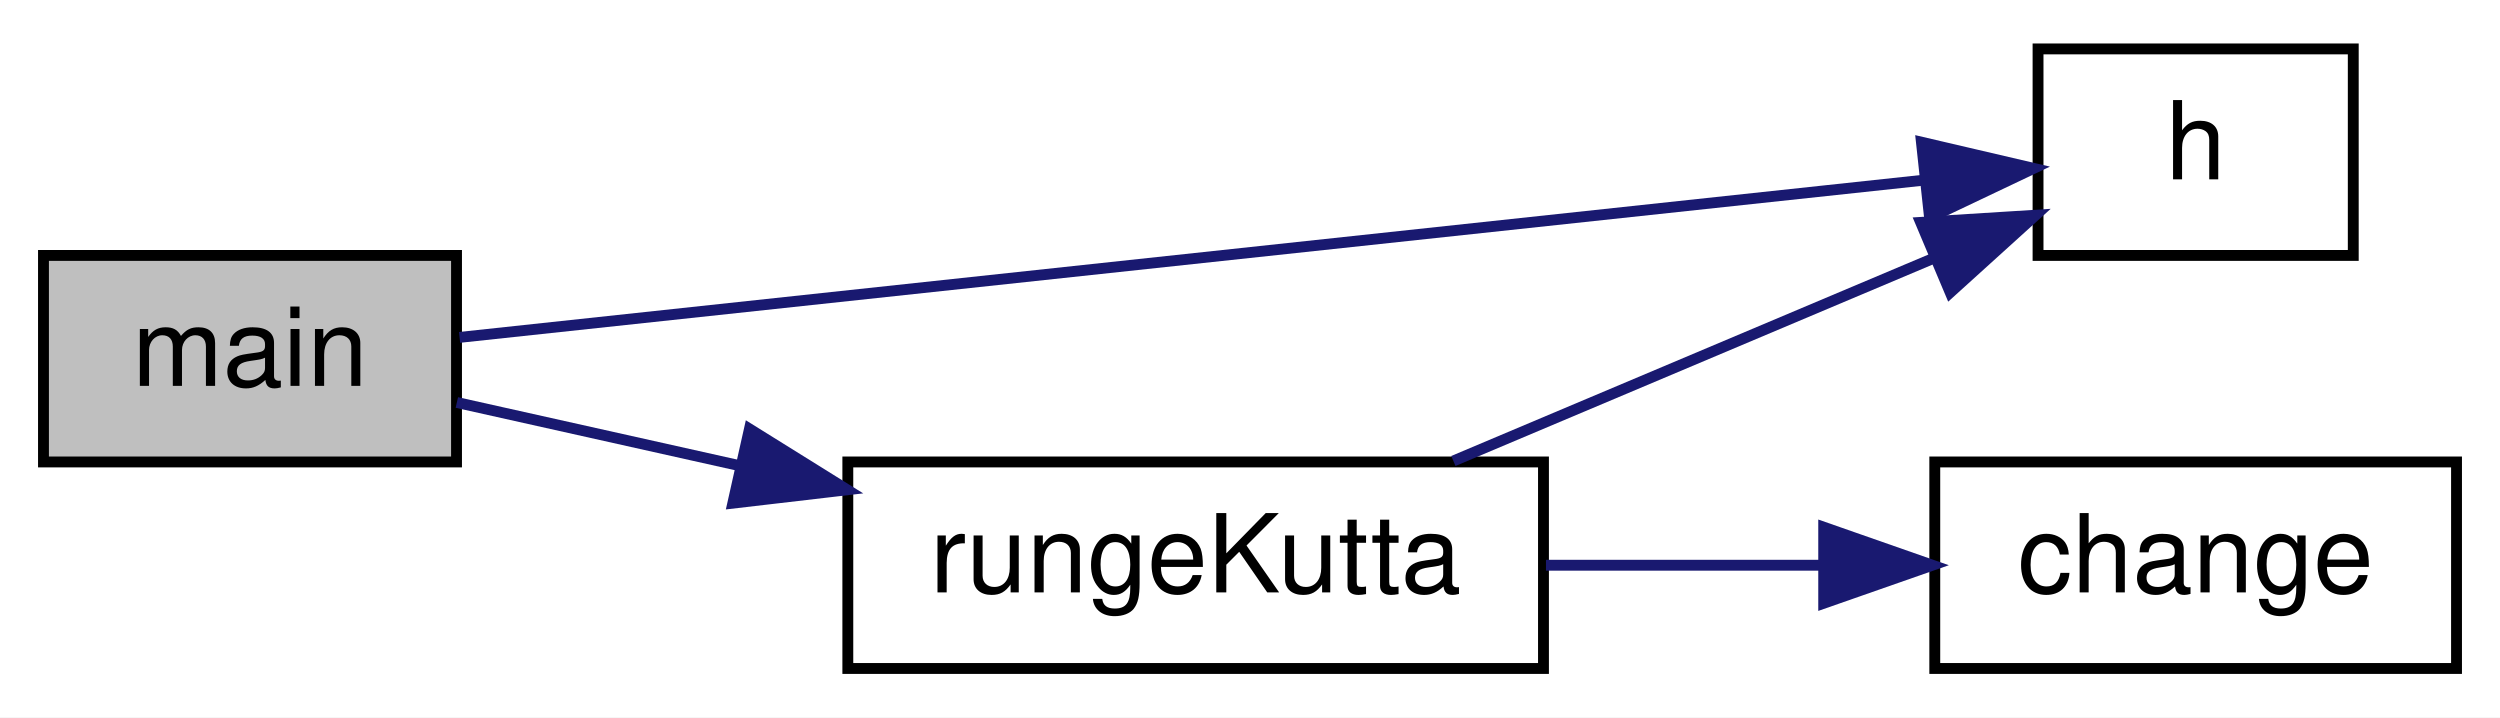
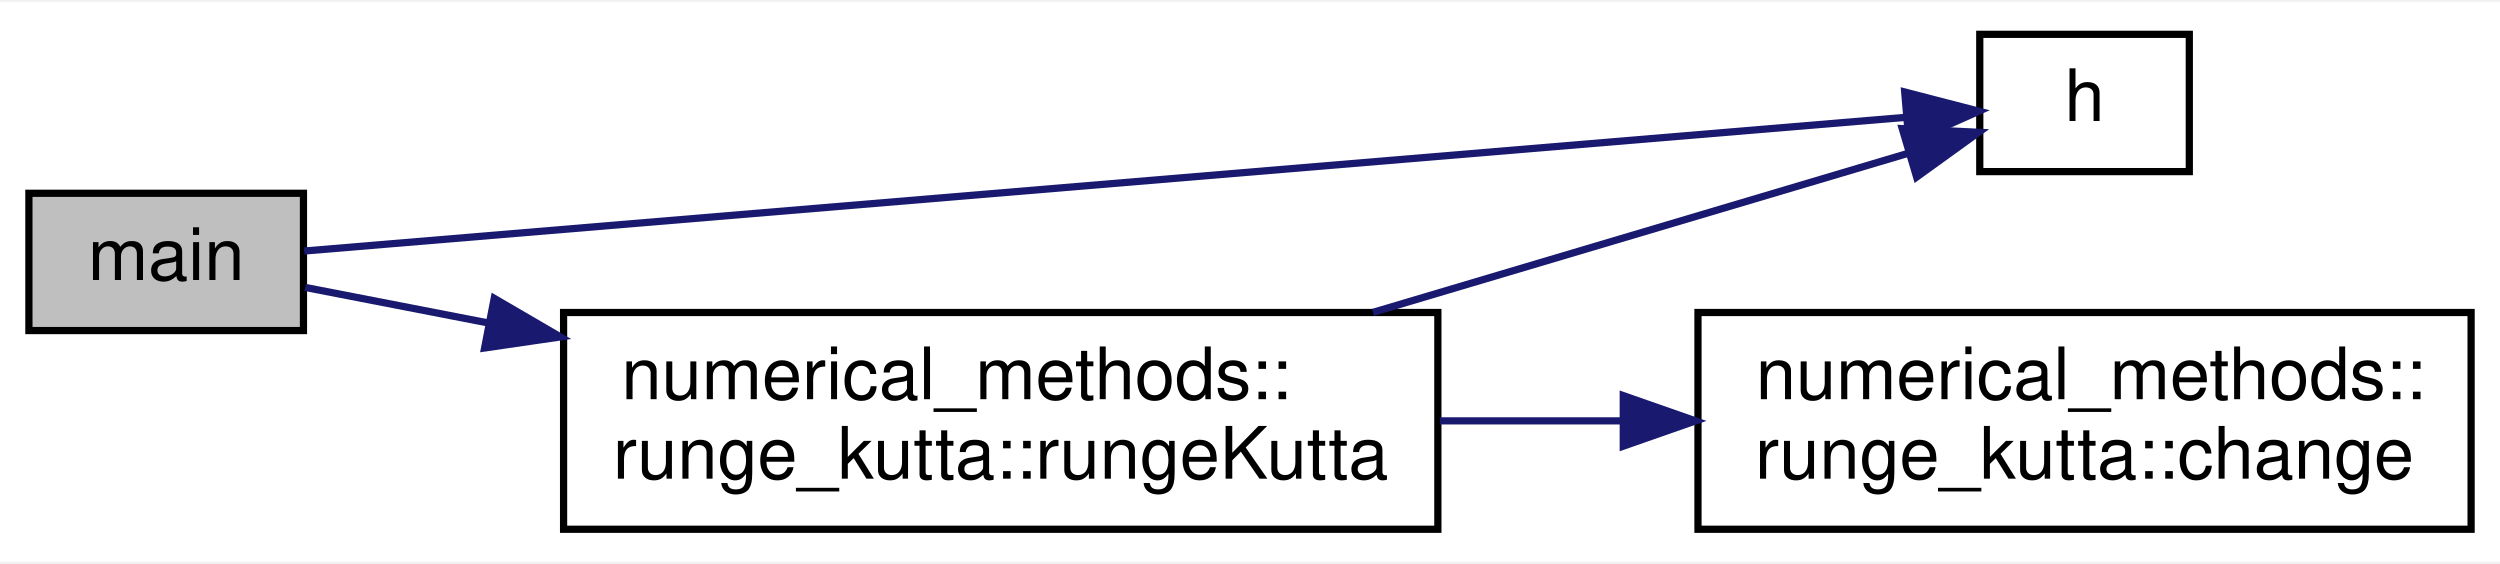
- <svg xmlns="http://www.w3.org/2000/svg" xmlns:xlink="http://www.w3.org/1999/xlink" width="230pt" height="66pt" viewBox="0.00 0.00 230.00 66.00">
-   <g id="graph0" class="graph" transform="scale(1 1) rotate(0) translate(4 62)">
-     <polygon fill="white" stroke="transparent" points="-4,4 -4,-62 226,-62 226,4 -4,4" />
+ <svg xmlns="http://www.w3.org/2000/svg" xmlns:xlink="http://www.w3.org/1999/xlink" width="346pt" height="78pt" viewBox="0.00 0.00 346.00 77.50">
+   <g id="graph0" class="graph" transform="scale(1 1) rotate(0) translate(4 73.5)">
+     <polygon fill="white" stroke="transparent" points="-4,4 -4,-73.5 342,-73.5 342,4 -4,4" />
    <g id="node1" class="node">
      <g id="a_node1">
        <a xlink:title="Main function.">
-           <polygon fill="#bfbfbf" stroke="black" points="0,-19.5 0,-38.5 38,-38.5 38,-19.5 0,-19.5" />
-           <text text-anchor="middle" x="19" y="-26.5" font-family="Helvetica,sans-Serif" font-size="10.00">main</text>
+           <polygon fill="#bfbfbf" stroke="black" points="0,-28 0,-47 38,-47 38,-28 0,-28" />
+           <text text-anchor="middle" x="19" y="-35" font-family="Helvetica,sans-Serif" font-size="10.00">main</text>
        </a>
      </g>
    </g>
    <g id="node2" class="node">
      <g id="a_node2">
        <a xlink:href="../../d1/df3/hash__search_8cpp.html#a566eaf0ffafd50bc61e644561fd27001" target="_top" xlink:title=" ">
-           <polygon fill="white" stroke="black" points="183.5,-38.5 183.5,-57.5 212.5,-57.5 212.5,-38.5 183.5,-38.5" />
-           <text text-anchor="middle" x="198" y="-45.5" font-family="Helvetica,sans-Serif" font-size="10.00">h</text>
+           <polygon fill="white" stroke="black" points="270,-50 270,-69 299,-69 299,-50 270,-50" />
+           <text text-anchor="middle" x="284.5" y="-57" font-family="Helvetica,sans-Serif" font-size="10.00">h</text>
        </a>
      </g>
    </g>
    <g id="edge1" class="edge">
-       <path fill="none" stroke="midnightblue" d="M38.28,-30.96C70.45,-34.42 137.2,-41.58 173.03,-45.43" />
-       <polygon fill="midnightblue" stroke="midnightblue" points="172.77,-48.92 183.09,-46.51 173.52,-41.96 172.77,-48.92" />
+       <path fill="none" stroke="midnightblue" d="M38.11,-39.01C84.47,-42.88 207.46,-53.15 259.6,-57.5" />
+       <polygon fill="midnightblue" stroke="midnightblue" points="259.61,-61.02 269.87,-58.36 260.2,-54.04 259.61,-61.02" />
    </g>
    <g id="node3" class="node">
      <g id="a_node3">
-         <a xlink:href="../../dc/d9a/group___runge.html#gab997d56fac2ed0fbd6bd2aa456c8b8f9" target="_top" xlink:title="The rungeKutta finds value of y for a given x using step size h and initial value initial x at initia...">
-           <polygon fill="white" stroke="black" points="74,-0.5 74,-19.5 138,-19.5 138,-0.5 74,-0.5" />
-           <text text-anchor="middle" x="106" y="-7.5" font-family="Helvetica,sans-Serif" font-size="10.00">rungeKutta</text>
+         <a xlink:href="../../dc/d9a/group___runge.html#ga8b238477b5fef12cb566e311946d63e6" target="_top" xlink:title="The rungeKutta finds value of y for a given x using step size h and initial value initial x at initia...">
+           <polygon fill="white" stroke="black" points="74,-0.5 74,-30.5 195,-30.5 195,-0.5 74,-0.5" />
+           <text text-anchor="start" x="82" y="-18.5" font-family="Helvetica,sans-Serif" font-size="10.00">numerical_methods::</text>
+           <text text-anchor="middle" x="134.5" y="-7.5" font-family="Helvetica,sans-Serif" font-size="10.00">runge_kutta::rungeKutta</text>
        </a>
      </g>
    </g>
    <g id="edge2" class="edge">
-       <path fill="none" stroke="midnightblue" d="M38.03,-24.97C45.68,-23.26 54.95,-21.19 64.12,-19.14" />
-       <polygon fill="midnightblue" stroke="midnightblue" points="64.95,-22.54 73.94,-16.94 63.42,-15.71 64.95,-22.54" />
+       <path fill="none" stroke="midnightblue" d="M38.24,-33.97C45.49,-32.56 54.34,-30.84 63.68,-29.03" />
+       <polygon fill="midnightblue" stroke="midnightblue" points="64.4,-32.46 73.56,-27.12 63.07,-25.59 64.4,-32.46" />
    </g>
    <g id="edge4" class="edge">
-       <path fill="none" stroke="midnightblue" d="M129.71,-19.59C143.16,-25.27 160.15,-32.44 173.7,-38.16" />
-       <polygon fill="midnightblue" stroke="midnightblue" points="172.7,-41.54 183.27,-42.2 175.42,-35.09 172.7,-41.54" />
+       <path fill="none" stroke="midnightblue" d="M186.02,-30.52C211.15,-37.99 240.3,-46.66 260.14,-52.55" />
+       <polygon fill="midnightblue" stroke="midnightblue" points="259.27,-55.95 269.85,-55.44 261.26,-49.24 259.27,-55.95" />
    </g>
    <g id="node4" class="node">
      <g id="a_node4">
-         <a xlink:href="../../dc/d9a/group___runge.html#ga862b740d92a50a203ebabbe33a88a418" target="_top" xlink:title="The change() function is used to return the updated iterative value corresponding to the given functi...">
-           <polygon fill="white" stroke="black" points="174,-0.5 174,-19.5 222,-19.5 222,-0.5 174,-0.5" />
-           <text text-anchor="middle" x="198" y="-7.5" font-family="Helvetica,sans-Serif" font-size="10.00">change</text>
+         <a xlink:href="../../dc/d9a/group___runge.html#ga25508693d14e74395bcd94af190e062c" target="_top" xlink:title="The change() function is used to return the updated iterative value corresponding to the given functi...">
+           <polygon fill="white" stroke="black" points="231,-0.5 231,-30.5 338,-30.5 338,-0.5 231,-0.5" />
+           <text text-anchor="start" x="239" y="-18.5" font-family="Helvetica,sans-Serif" font-size="10.00">numerical_methods::</text>
+           <text text-anchor="middle" x="284.5" y="-7.5" font-family="Helvetica,sans-Serif" font-size="10.00">runge_kutta::change</text>
        </a>
      </g>
    </g>
    <g id="edge3" class="edge">
-       <path fill="none" stroke="midnightblue" d="M138.23,-10C146.44,-10 155.32,-10 163.64,-10" />
-       <polygon fill="midnightblue" stroke="midnightblue" points="163.78,-13.5 173.78,-10 163.78,-6.5 163.78,-13.5" />
+       <path fill="none" stroke="midnightblue" d="M195.27,-15.5C203.6,-15.5 212.17,-15.5 220.56,-15.5" />
+       <polygon fill="midnightblue" stroke="midnightblue" points="220.66,-19 230.66,-15.5 220.66,-12 220.66,-19" />
    </g>
  </g>
</svg>
